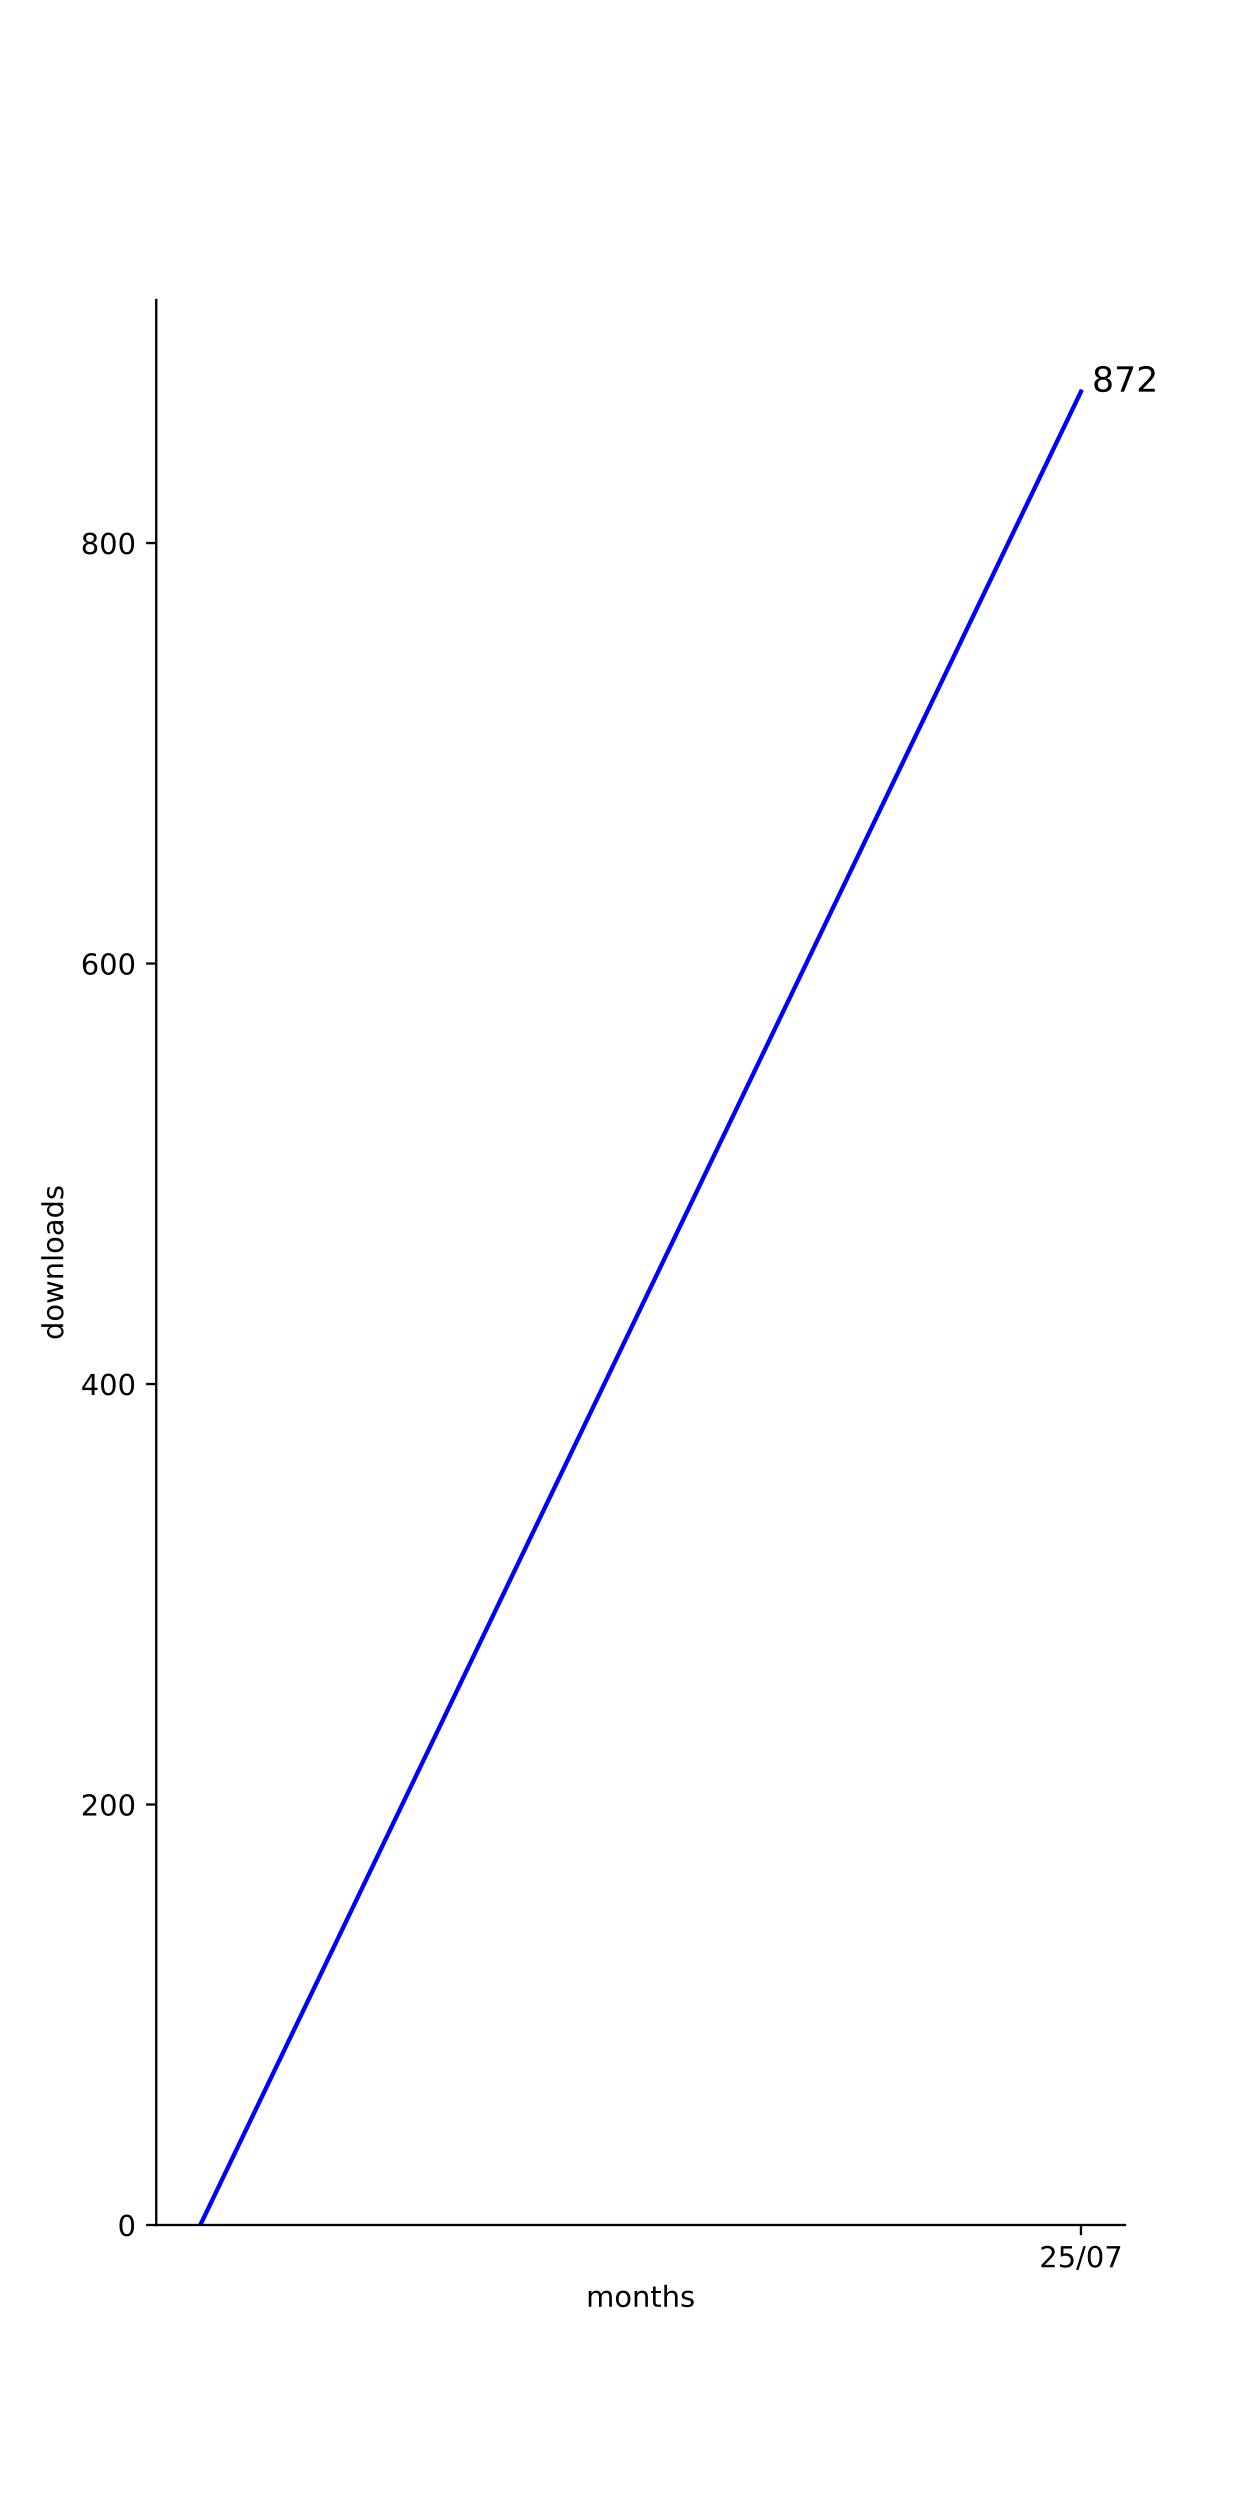
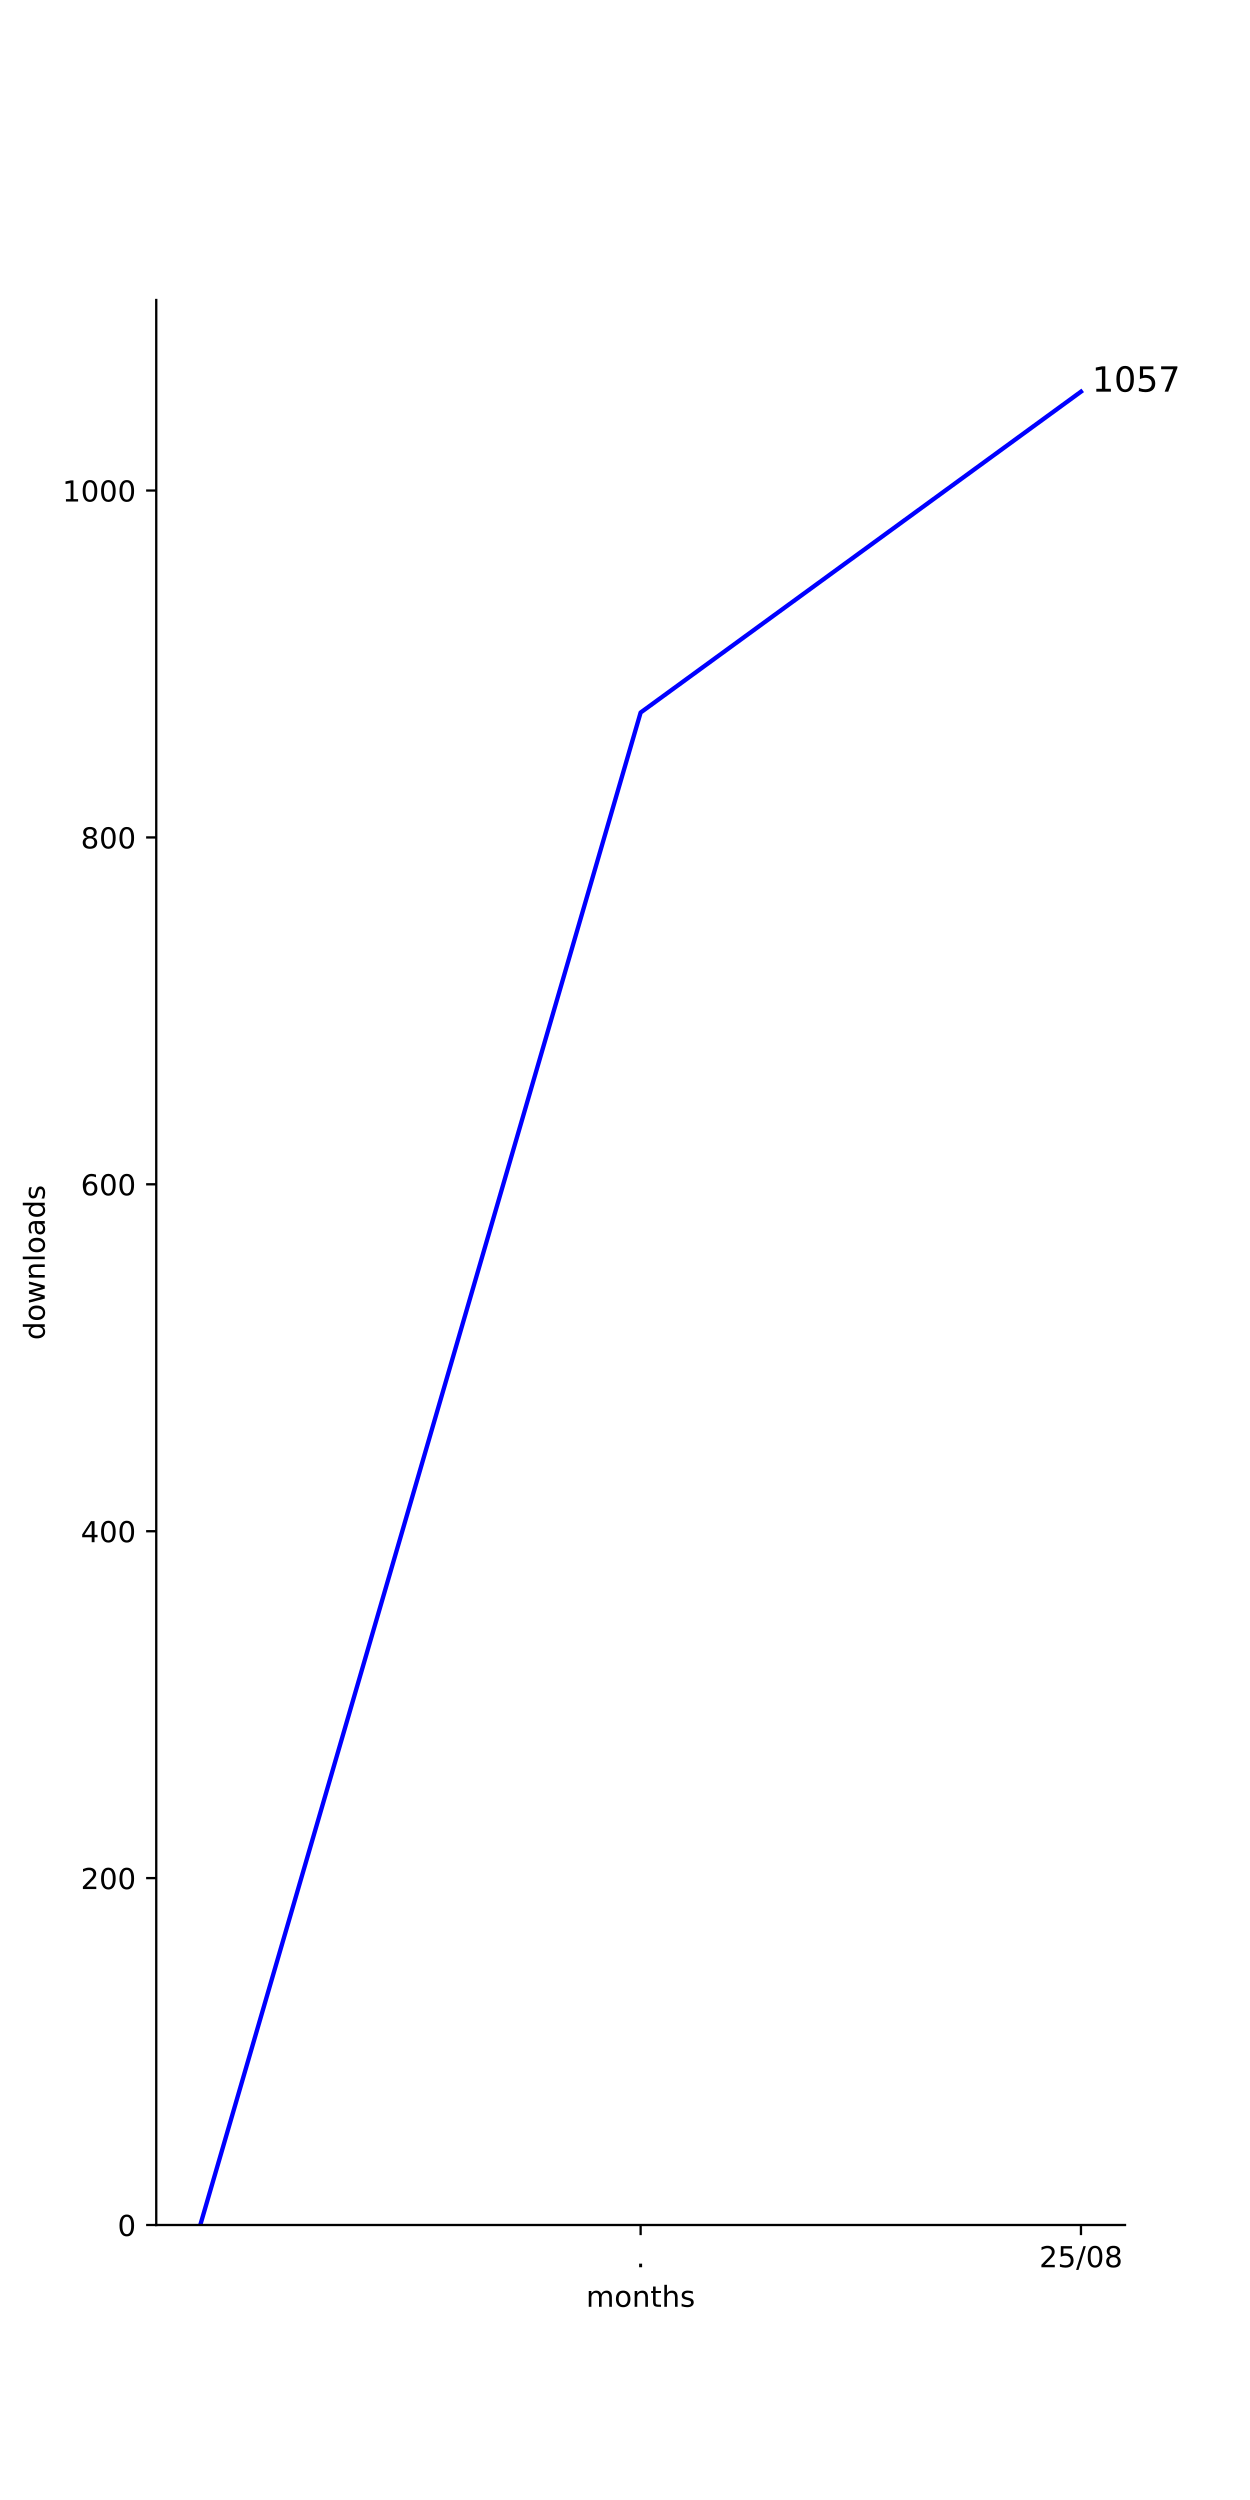
<svg xmlns="http://www.w3.org/2000/svg" xmlns:xlink="http://www.w3.org/1999/xlink" width="432pt" height="864pt" viewBox="0 0 432 864" version="1.1">
  <defs>
    <style type="text/css">*{stroke-linejoin: round; stroke-linecap: butt}</style>
  </defs>
  <g id="figure_1">
    <g id="patch_1">
      <path d="M 0 864  L 432 864  L 432 0  L 0 0  z " style="fill: #ffffff" />
    </g>
    <g id="axes_1">
      <g id="patch_2">
        <path d="M 54 768.96  L 388.8 768.96  L 388.8 103.68  L 54 103.68  z " style="fill: #ffffff" />
      </g>
      <g id="matplotlib.axis_1">
        <g id="xtick_1">
          <g id="line2d_1">
            <defs>
-               <path id="mb82178a5a9" d="M 0 0  L 0 3.5  " style="stroke: #000000; stroke-width: 0.8" />
-             </defs>
-             <g>
-               <use xlink:href="#mb82178a5a9" x="373.582" y="768.96" style="stroke: #000000; stroke-width: 0.8" />
+               <path id="m138d6ee456" d="M 0 0  L 0 3.5  " style="stroke: #000000; stroke-width: 0.8" />
+             </defs>
+             <g>
+               <use xlink:href="#m138d6ee456" x="221.4" y="768.96" style="stroke: #000000; stroke-width: 0.8" />
            </g>
          </g>
          <g id="text_1">
+             <g transform="translate(219.8109 783.5584) scale(0.1 -0.1)">
+               <defs>
+                 <path id="DejaVuSans-2e" d="M 684 794  L 1344 794  L 1344 0  L 684 0  L 684 794  z " transform="scale(0.015625)" />
+               </defs>
+               <use xlink:href="#DejaVuSans-2e" />
+             </g>
+           </g>
+         </g>
+         <g id="xtick_2">
+           <g id="line2d_2">
+             <g>
+               <use xlink:href="#m138d6ee456" x="373.582" y="768.96" style="stroke: #000000; stroke-width: 0.8" />
+             </g>
+           </g>
+           <g id="text_2">
            <g transform="translate(359.1724 783.5584) scale(0.1 -0.1)">
              <defs>
                <path id="DejaVuSans-32" d="M 1228 531  L 3431 531  L 3431 0  L 469 0  L 469 531  Q 828 903 1448 1529  Q 2069 2156 2228 2338  Q 2531 2678 2651 2914  Q 2772 3150 2772 3378  Q 2772 3750 2511 3984  Q 2250 4219 1831 4219  Q 1534 4219 1204 4116  Q 875 4013 500 3803  L 500 4441  Q 881 4594 1212 4672  Q 1544 4750 1819 4750  Q 2544 4750 2975 4387  Q 3406 4025 3406 3419  Q 3406 3131 3298 2873  Q 3191 2616 2906 2266  Q 2828 2175 2409 1742  Q 1991 1309 1228 531  z " transform="scale(0.015625)" />
                <path id="DejaVuSans-35" d="M 691 4666  L 3169 4666  L 3169 4134  L 1269 4134  L 1269 2991  Q 1406 3038 1543 3061  Q 1681 3084 1819 3084  Q 2600 3084 3056 2656  Q 3513 2228 3513 1497  Q 3513 744 3044 326  Q 2575 -91 1722 -91  Q 1428 -91 1123 -41  Q 819 9 494 109  L 494 744  Q 775 591 1075 516  Q 1375 441 1709 441  Q 2250 441 2565 725  Q 2881 1009 2881 1497  Q 2881 1984 2565 2268  Q 2250 2553 1709 2553  Q 1456 2553 1204 2497  Q 953 2441 691 2322  L 691 4666  z " transform="scale(0.015625)" />
                <path id="DejaVuSans-2f" d="M 1625 4666  L 2156 4666  L 531 -594  L 0 -594  L 1625 4666  z " transform="scale(0.015625)" />
                <path id="DejaVuSans-30" d="M 2034 4250  Q 1547 4250 1301 3770  Q 1056 3291 1056 2328  Q 1056 1369 1301 889  Q 1547 409 2034 409  Q 2525 409 2770 889  Q 3016 1369 3016 2328  Q 3016 3291 2770 3770  Q 2525 4250 2034 4250  z M 2034 4750  Q 2819 4750 3233 4129  Q 3647 3509 3647 2328  Q 3647 1150 3233 529  Q 2819 -91 2034 -91  Q 1250 -91 836 529  Q 422 1150 422 2328  Q 422 3509 836 4129  Q 1250 4750 2034 4750  z " transform="scale(0.015625)" />
-                 <path id="DejaVuSans-37" d="M 525 4666  L 3525 4666  L 3525 4397  L 1831 0  L 1172 0  L 2766 4134  L 525 4134  L 525 4666  z " transform="scale(0.015625)" />
+                 <path id="DejaVuSans-38" d="M 2034 2216  Q 1584 2216 1326 1975  Q 1069 1734 1069 1313  Q 1069 891 1326 650  Q 1584 409 2034 409  Q 2484 409 2743 651  Q 3003 894 3003 1313  Q 3003 1734 2745 1975  Q 2488 2216 2034 2216  z M 1403 2484  Q 997 2584 770 2862  Q 544 3141 544 3541  Q 544 4100 942 4425  Q 1341 4750 2034 4750  Q 2731 4750 3128 4425  Q 3525 4100 3525 3541  Q 3525 3141 3298 2862  Q 3072 2584 2669 2484  Q 3125 2378 3379 2068  Q 3634 1759 3634 1313  Q 3634 634 3220 271  Q 2806 -91 2034 -91  Q 1263 -91 848 271  Q 434 634 434 1313  Q 434 1759 690 2068  Q 947 2378 1403 2484  z M 1172 3481  Q 1172 3119 1398 2916  Q 1625 2713 2034 2713  Q 2441 2713 2670 2916  Q 2900 3119 2900 3481  Q 2900 3844 2670 4047  Q 2441 4250 2034 4250  Q 1625 4250 1398 4047  Q 1172 3844 1172 3481  z " transform="scale(0.015625)" />
              </defs>
              <use xlink:href="#DejaVuSans-32" />
              <use xlink:href="#DejaVuSans-35" x="63.623" />
              <use xlink:href="#DejaVuSans-2f" x="127.246" />
              <use xlink:href="#DejaVuSans-30" x="160.938" />
-               <use xlink:href="#DejaVuSans-37" x="224.561" />
-             </g>
-           </g>
-         </g>
-         <g id="text_2">
+               <use xlink:href="#DejaVuSans-38" x="224.561" />
+             </g>
+           </g>
+         </g>
+         <g id="text_3">
          <g transform="translate(202.568 797.2366) scale(0.1 -0.1)">
            <defs>
              <path id="DejaVuSans-6d" d="M 3328 2828  Q 3544 3216 3844 3400  Q 4144 3584 4550 3584  Q 5097 3584 5394 3201  Q 5691 2819 5691 2113  L 5691 0  L 5113 0  L 5113 2094  Q 5113 2597 4934 2840  Q 4756 3084 4391 3084  Q 3944 3084 3684 2787  Q 3425 2491 3425 1978  L 3425 0  L 2847 0  L 2847 2094  Q 2847 2600 2669 2842  Q 2491 3084 2119 3084  Q 1678 3084 1418 2786  Q 1159 2488 1159 1978  L 1159 0  L 581 0  L 581 3500  L 1159 3500  L 1159 2956  Q 1356 3278 1631 3431  Q 1906 3584 2284 3584  Q 2666 3584 2933 3390  Q 3200 3197 3328 2828  z " transform="scale(0.015625)" />
              <path id="DejaVuSans-6f" d="M 1959 3097  Q 1497 3097 1228 2736  Q 959 2375 959 1747  Q 959 1119 1226 758  Q 1494 397 1959 397  Q 2419 397 2687 759  Q 2956 1122 2956 1747  Q 2956 2369 2687 2733  Q 2419 3097 1959 3097  z M 1959 3584  Q 2709 3584 3137 3096  Q 3566 2609 3566 1747  Q 3566 888 3137 398  Q 2709 -91 1959 -91  Q 1206 -91 779 398  Q 353 888 353 1747  Q 353 2609 779 3096  Q 1206 3584 1959 3584  z " transform="scale(0.015625)" />
              <path id="DejaVuSans-6e" d="M 3513 2113  L 3513 0  L 2938 0  L 2938 2094  Q 2938 2591 2744 2837  Q 2550 3084 2163 3084  Q 1697 3084 1428 2787  Q 1159 2491 1159 1978  L 1159 0  L 581 0  L 581 3500  L 1159 3500  L 1159 2956  Q 1366 3272 1645 3428  Q 1925 3584 2291 3584  Q 2894 3584 3203 3211  Q 3513 2838 3513 2113  z " transform="scale(0.015625)" />
              <path id="DejaVuSans-74" d="M 1172 4494  L 1172 3500  L 2356 3500  L 2356 3053  L 1172 3053  L 1172 1153  Q 1172 725 1289 603  Q 1406 481 1766 481  L 2356 481  L 2356 0  L 1766 0  Q 1100 0 847 248  Q 594 497 594 1153  L 594 3053  L 172 3053  L 172 3500  L 594 3500  L 594 4494  L 1172 4494  z " transform="scale(0.015625)" />
              <path id="DejaVuSans-68" d="M 3513 2113  L 3513 0  L 2938 0  L 2938 2094  Q 2938 2591 2744 2837  Q 2550 3084 2163 3084  Q 1697 3084 1428 2787  Q 1159 2491 1159 1978  L 1159 0  L 581 0  L 581 4863  L 1159 4863  L 1159 2956  Q 1366 3272 1645 3428  Q 1925 3584 2291 3584  Q 2894 3584 3203 3211  Q 3513 2838 3513 2113  z " transform="scale(0.015625)" />
              <path id="DejaVuSans-73" d="M 2834 3397  L 2834 2853  Q 2591 2978 2328 3040  Q 2066 3103 1784 3103  Q 1356 3103 1142 2972  Q 928 2841 928 2578  Q 928 2378 1081 2264  Q 1234 2150 1697 2047  L 1894 2003  Q 2506 1872 2764 1633  Q 3022 1394 3022 966  Q 3022 478 2636 193  Q 2250 -91 1575 -91  Q 1294 -91 989 -36  Q 684 19 347 128  L 347 722  Q 666 556 975 473  Q 1284 391 1588 391  Q 1994 391 2212 530  Q 2431 669 2431 922  Q 2431 1156 2273 1281  Q 2116 1406 1581 1522  L 1381 1569  Q 847 1681 609 1914  Q 372 2147 372 2553  Q 372 3047 722 3315  Q 1072 3584 1716 3584  Q 2034 3584 2315 3537  Q 2597 3491 2834 3397  z " transform="scale(0.015625)" />
            </defs>
            <use xlink:href="#DejaVuSans-6d" />
            <use xlink:href="#DejaVuSans-6f" x="97.412" />
            <use xlink:href="#DejaVuSans-6e" x="158.594" />
            <use xlink:href="#DejaVuSans-74" x="221.973" />
            <use xlink:href="#DejaVuSans-68" x="261.182" />
            <use xlink:href="#DejaVuSans-73" x="324.561" />
          </g>
        </g>
      </g>
      <g id="matplotlib.axis_2">
        <g id="ytick_1">
-           <g id="line2d_2">
-             <defs>
-               <path id="m0def11a4c6" d="M 0 0  L -3.5 0  " style="stroke: #000000; stroke-width: 0.8" />
-             </defs>
-             <g>
-               <use xlink:href="#m0def11a4c6" x="54" y="768.96" style="stroke: #000000; stroke-width: 0.8" />
-             </g>
-           </g>
-           <g id="text_3">
+           <g id="line2d_3">
+             <defs>
+               <path id="mbf9cf3e345" d="M 0 0  L -3.5 0  " style="stroke: #000000; stroke-width: 0.8" />
+             </defs>
+             <g>
+               <use xlink:href="#mbf9cf3e345" x="54" y="768.96" style="stroke: #000000; stroke-width: 0.8" />
+             </g>
+           </g>
+           <g id="text_4">
            <g transform="translate(40.6375 772.7592) scale(0.1 -0.1)">
              <use xlink:href="#DejaVuSans-30" />
            </g>
          </g>
        </g>
        <g id="ytick_2">
-           <g id="line2d_3">
-             <g>
-               <use xlink:href="#m0def11a4c6" x="54" y="623.639" style="stroke: #000000; stroke-width: 0.8" />
-             </g>
-           </g>
-           <g id="text_4">
-             <g transform="translate(27.9125 627.4381) scale(0.1 -0.1)">
+           <g id="line2d_4">
+             <g>
+               <use xlink:href="#mbf9cf3e345" x="54" y="649.074" style="stroke: #000000; stroke-width: 0.8" />
+             </g>
+           </g>
+           <g id="text_5">
+             <g transform="translate(27.9125 652.8727) scale(0.1 -0.1)">
              <use xlink:href="#DejaVuSans-32" />
              <use xlink:href="#DejaVuSans-30" x="63.623" />
              <use xlink:href="#DejaVuSans-30" x="127.246" />
            </g>
          </g>
        </g>
        <g id="ytick_3">
-           <g id="line2d_4">
-             <g>
-               <use xlink:href="#m0def11a4c6" x="54" y="478.318" style="stroke: #000000; stroke-width: 0.8" />
-             </g>
-           </g>
-           <g id="text_5">
-             <g transform="translate(27.9125 482.117) scale(0.1 -0.1)">
+           <g id="line2d_5">
+             <g>
+               <use xlink:href="#mbf9cf3e345" x="54" y="529.187" style="stroke: #000000; stroke-width: 0.8" />
+             </g>
+           </g>
+           <g id="text_6">
+             <g transform="translate(27.9125 532.9863) scale(0.1 -0.1)">
              <defs>
                <path id="DejaVuSans-34" d="M 2419 4116  L 825 1625  L 2419 1625  L 2419 4116  z M 2253 4666  L 3047 4666  L 3047 1625  L 3713 1625  L 3713 1100  L 3047 1100  L 3047 0  L 2419 0  L 2419 1100  L 313 1100  L 313 1709  L 2253 4666  z " transform="scale(0.015625)" />
              </defs>
              <use xlink:href="#DejaVuSans-34" />
              <use xlink:href="#DejaVuSans-30" x="63.623" />
              <use xlink:href="#DejaVuSans-30" x="127.246" />
            </g>
          </g>
        </g>
        <g id="ytick_4">
-           <g id="line2d_5">
-             <g>
-               <use xlink:href="#m0def11a4c6" x="54" y="332.997" style="stroke: #000000; stroke-width: 0.8" />
-             </g>
-           </g>
-           <g id="text_6">
-             <g transform="translate(27.9125 336.7959) scale(0.1 -0.1)">
+           <g id="line2d_6">
+             <g>
+               <use xlink:href="#mbf9cf3e345" x="54" y="409.301" style="stroke: #000000; stroke-width: 0.8" />
+             </g>
+           </g>
+           <g id="text_7">
+             <g transform="translate(27.9125 413.0998) scale(0.1 -0.1)">
              <defs>
                <path id="DejaVuSans-36" d="M 2113 2584  Q 1688 2584 1439 2293  Q 1191 2003 1191 1497  Q 1191 994 1439 701  Q 1688 409 2113 409  Q 2538 409 2786 701  Q 3034 994 3034 1497  Q 3034 2003 2786 2293  Q 2538 2584 2113 2584  z M 3366 4563  L 3366 3988  Q 3128 4100 2886 4159  Q 2644 4219 2406 4219  Q 1781 4219 1451 3797  Q 1122 3375 1075 2522  Q 1259 2794 1537 2939  Q 1816 3084 2150 3084  Q 2853 3084 3261 2657  Q 3669 2231 3669 1497  Q 3669 778 3244 343  Q 2819 -91 2113 -91  Q 1303 -91 875 529  Q 447 1150 447 2328  Q 447 3434 972 4092  Q 1497 4750 2381 4750  Q 2619 4750 2861 4703  Q 3103 4656 3366 4563  z " transform="scale(0.015625)" />
              </defs>
              <use xlink:href="#DejaVuSans-36" />
              <use xlink:href="#DejaVuSans-30" x="63.623" />
              <use xlink:href="#DejaVuSans-30" x="127.246" />
            </g>
          </g>
        </g>
        <g id="ytick_5">
-           <g id="line2d_6">
-             <g>
-               <use xlink:href="#m0def11a4c6" x="54" y="187.676" style="stroke: #000000; stroke-width: 0.8" />
-             </g>
-           </g>
-           <g id="text_7">
-             <g transform="translate(27.9125 191.4748) scale(0.1 -0.1)">
-               <defs>
-                 <path id="DejaVuSans-38" d="M 2034 2216  Q 1584 2216 1326 1975  Q 1069 1734 1069 1313  Q 1069 891 1326 650  Q 1584 409 2034 409  Q 2484 409 2743 651  Q 3003 894 3003 1313  Q 3003 1734 2745 1975  Q 2488 2216 2034 2216  z M 1403 2484  Q 997 2584 770 2862  Q 544 3141 544 3541  Q 544 4100 942 4425  Q 1341 4750 2034 4750  Q 2731 4750 3128 4425  Q 3525 4100 3525 3541  Q 3525 3141 3298 2862  Q 3072 2584 2669 2484  Q 3125 2378 3379 2068  Q 3634 1759 3634 1313  Q 3634 634 3220 271  Q 2806 -91 2034 -91  Q 1263 -91 848 271  Q 434 634 434 1313  Q 434 1759 690 2068  Q 947 2378 1403 2484  z M 1172 3481  Q 1172 3119 1398 2916  Q 1625 2713 2034 2713  Q 2441 2713 2670 2916  Q 2900 3119 2900 3481  Q 2900 3844 2670 4047  Q 2441 4250 2034 4250  Q 1625 4250 1398 4047  Q 1172 3844 1172 3481  z " transform="scale(0.015625)" />
-               </defs>
+           <g id="line2d_7">
+             <g>
+               <use xlink:href="#mbf9cf3e345" x="54" y="289.414" style="stroke: #000000; stroke-width: 0.8" />
+             </g>
+           </g>
+           <g id="text_8">
+             <g transform="translate(27.9125 293.2133) scale(0.1 -0.1)">
              <use xlink:href="#DejaVuSans-38" />
              <use xlink:href="#DejaVuSans-30" x="63.623" />
              <use xlink:href="#DejaVuSans-30" x="127.246" />
            </g>
          </g>
        </g>
-         <g id="text_8">
-           <g transform="translate(21.83281 463.1028) rotate(-90) scale(0.1 -0.1)">
+         <g id="ytick_6">
+           <g id="line2d_8">
+             <g>
+               <use xlink:href="#mbf9cf3e345" x="54" y="169.528" style="stroke: #000000; stroke-width: 0.8" />
+             </g>
+           </g>
+           <g id="text_9">
+             <g transform="translate(21.55 173.3269) scale(0.1 -0.1)">
+               <defs>
+                 <path id="DejaVuSans-31" d="M 794 531  L 1825 531  L 1825 4091  L 703 3866  L 703 4441  L 1819 4666  L 2450 4666  L 2450 531  L 3481 531  L 3481 0  L 794 0  L 794 531  z " transform="scale(0.015625)" />
+               </defs>
+               <use xlink:href="#DejaVuSans-31" />
+               <use xlink:href="#DejaVuSans-30" x="63.623" />
+               <use xlink:href="#DejaVuSans-30" x="127.246" />
+               <use xlink:href="#DejaVuSans-30" x="190.869" />
+             </g>
+           </g>
+         </g>
+         <g id="text_10">
+           <g transform="translate(15.47031 463.1028) rotate(-90) scale(0.1 -0.1)">
            <defs>
              <path id="DejaVuSans-64" d="M 2906 2969  L 2906 4863  L 3481 4863  L 3481 0  L 2906 0  L 2906 525  Q 2725 213 2448 61  Q 2172 -91 1784 -91  Q 1150 -91 751 415  Q 353 922 353 1747  Q 353 2572 751 3078  Q 1150 3584 1784 3584  Q 2172 3584 2448 3432  Q 2725 3281 2906 2969  z M 947 1747  Q 947 1113 1208 752  Q 1469 391 1925 391  Q 2381 391 2643 752  Q 2906 1113 2906 1747  Q 2906 2381 2643 2742  Q 2381 3103 1925 3103  Q 1469 3103 1208 2742  Q 947 2381 947 1747  z " transform="scale(0.015625)" />
              <path id="DejaVuSans-77" d="M 269 3500  L 844 3500  L 1563 769  L 2278 3500  L 2956 3500  L 3675 769  L 4391 3500  L 4966 3500  L 4050 0  L 3372 0  L 2619 2869  L 1863 0  L 1184 0  L 269 3500  z " transform="scale(0.015625)" />
              <path id="DejaVuSans-6c" d="M 603 4863  L 1178 4863  L 1178 0  L 603 0  L 603 4863  z " transform="scale(0.015625)" />
              <path id="DejaVuSans-61" d="M 2194 1759  Q 1497 1759 1228 1600  Q 959 1441 959 1056  Q 959 750 1161 570  Q 1363 391 1709 391  Q 2188 391 2477 730  Q 2766 1069 2766 1631  L 2766 1759  L 2194 1759  z M 3341 1997  L 3341 0  L 2766 0  L 2766 531  Q 2569 213 2275 61  Q 1981 -91 1556 -91  Q 1019 -91 701 211  Q 384 513 384 1019  Q 384 1609 779 1909  Q 1175 2209 1959 2209  L 2766 2209  L 2766 2266  Q 2766 2663 2505 2880  Q 2244 3097 1772 3097  Q 1472 3097 1187 3025  Q 903 2953 641 2809  L 641 3341  Q 956 3463 1253 3523  Q 1550 3584 1831 3584  Q 2591 3584 2966 3190  Q 3341 2797 3341 1997  z " transform="scale(0.015625)" />
            </defs>
            <use xlink:href="#DejaVuSans-64" />
            <use xlink:href="#DejaVuSans-6f" x="63.477" />
            <use xlink:href="#DejaVuSans-77" x="124.658" />
            <use xlink:href="#DejaVuSans-6e" x="206.445" />
            <use xlink:href="#DejaVuSans-6c" x="269.824" />
            <use xlink:href="#DejaVuSans-6f" x="297.607" />
            <use xlink:href="#DejaVuSans-61" x="358.789" />
            <use xlink:href="#DejaVuSans-64" x="420.068" />
            <use xlink:href="#DejaVuSans-73" x="483.545" />
          </g>
        </g>
      </g>
-       <g id="line2d_7">
-         <path d="M 69.218 768.96  L 373.582 135.36  " clip-path="url(#p9508c8dd0a)" style="fill: none; stroke: #0000ff; stroke-width: 1.5; stroke-linecap: square" />
+       <g id="line2d_9">
+         <path d="M 69.218 768.96  L 221.4 246.255  L 373.582 135.36  " clip-path="url(#p10dd5407a4)" style="fill: none; stroke: #0000ff; stroke-width: 1.5; stroke-linecap: square" />
      </g>
      <g id="patch_3">
        <path d="M 54 768.96  L 54 103.68  " style="fill: none; stroke: #000000; stroke-width: 0.8; stroke-linejoin: miter; stroke-linecap: square" />
      </g>
      <g id="patch_4">
        <path d="M 54 768.96  L 388.8 768.96  " style="fill: none; stroke: #000000; stroke-width: 0.8; stroke-linejoin: miter; stroke-linecap: square" />
      </g>
-       <g id="text_9">
+       <g id="text_11">
        <g transform="translate(373.5818 135.36) scale(0.12 -0.12)">
          <defs>
            <path id="DejaVuSans-20" transform="scale(0.015625)" />
+             <path id="DejaVuSans-37" d="M 525 4666  L 3525 4666  L 3525 4397  L 1831 0  L 1172 0  L 2766 4134  L 525 4134  L 525 4666  z " transform="scale(0.015625)" />
          </defs>
          <use xlink:href="#DejaVuSans-20" />
-           <use xlink:href="#DejaVuSans-38" x="31.787" />
-           <use xlink:href="#DejaVuSans-37" x="95.41" />
-           <use xlink:href="#DejaVuSans-32" x="159.033" />
+           <use xlink:href="#DejaVuSans-31" x="31.787" />
+           <use xlink:href="#DejaVuSans-30" x="95.41" />
+           <use xlink:href="#DejaVuSans-35" x="159.033" />
+           <use xlink:href="#DejaVuSans-37" x="222.656" />
        </g>
      </g>
    </g>
  </g>
  <defs>
-     <clipPath id="p9508c8dd0a">
+     <clipPath id="p10dd5407a4">
      <rect x="54" y="103.68" width="334.8" height="665.28" />
    </clipPath>
  </defs>
</svg>
